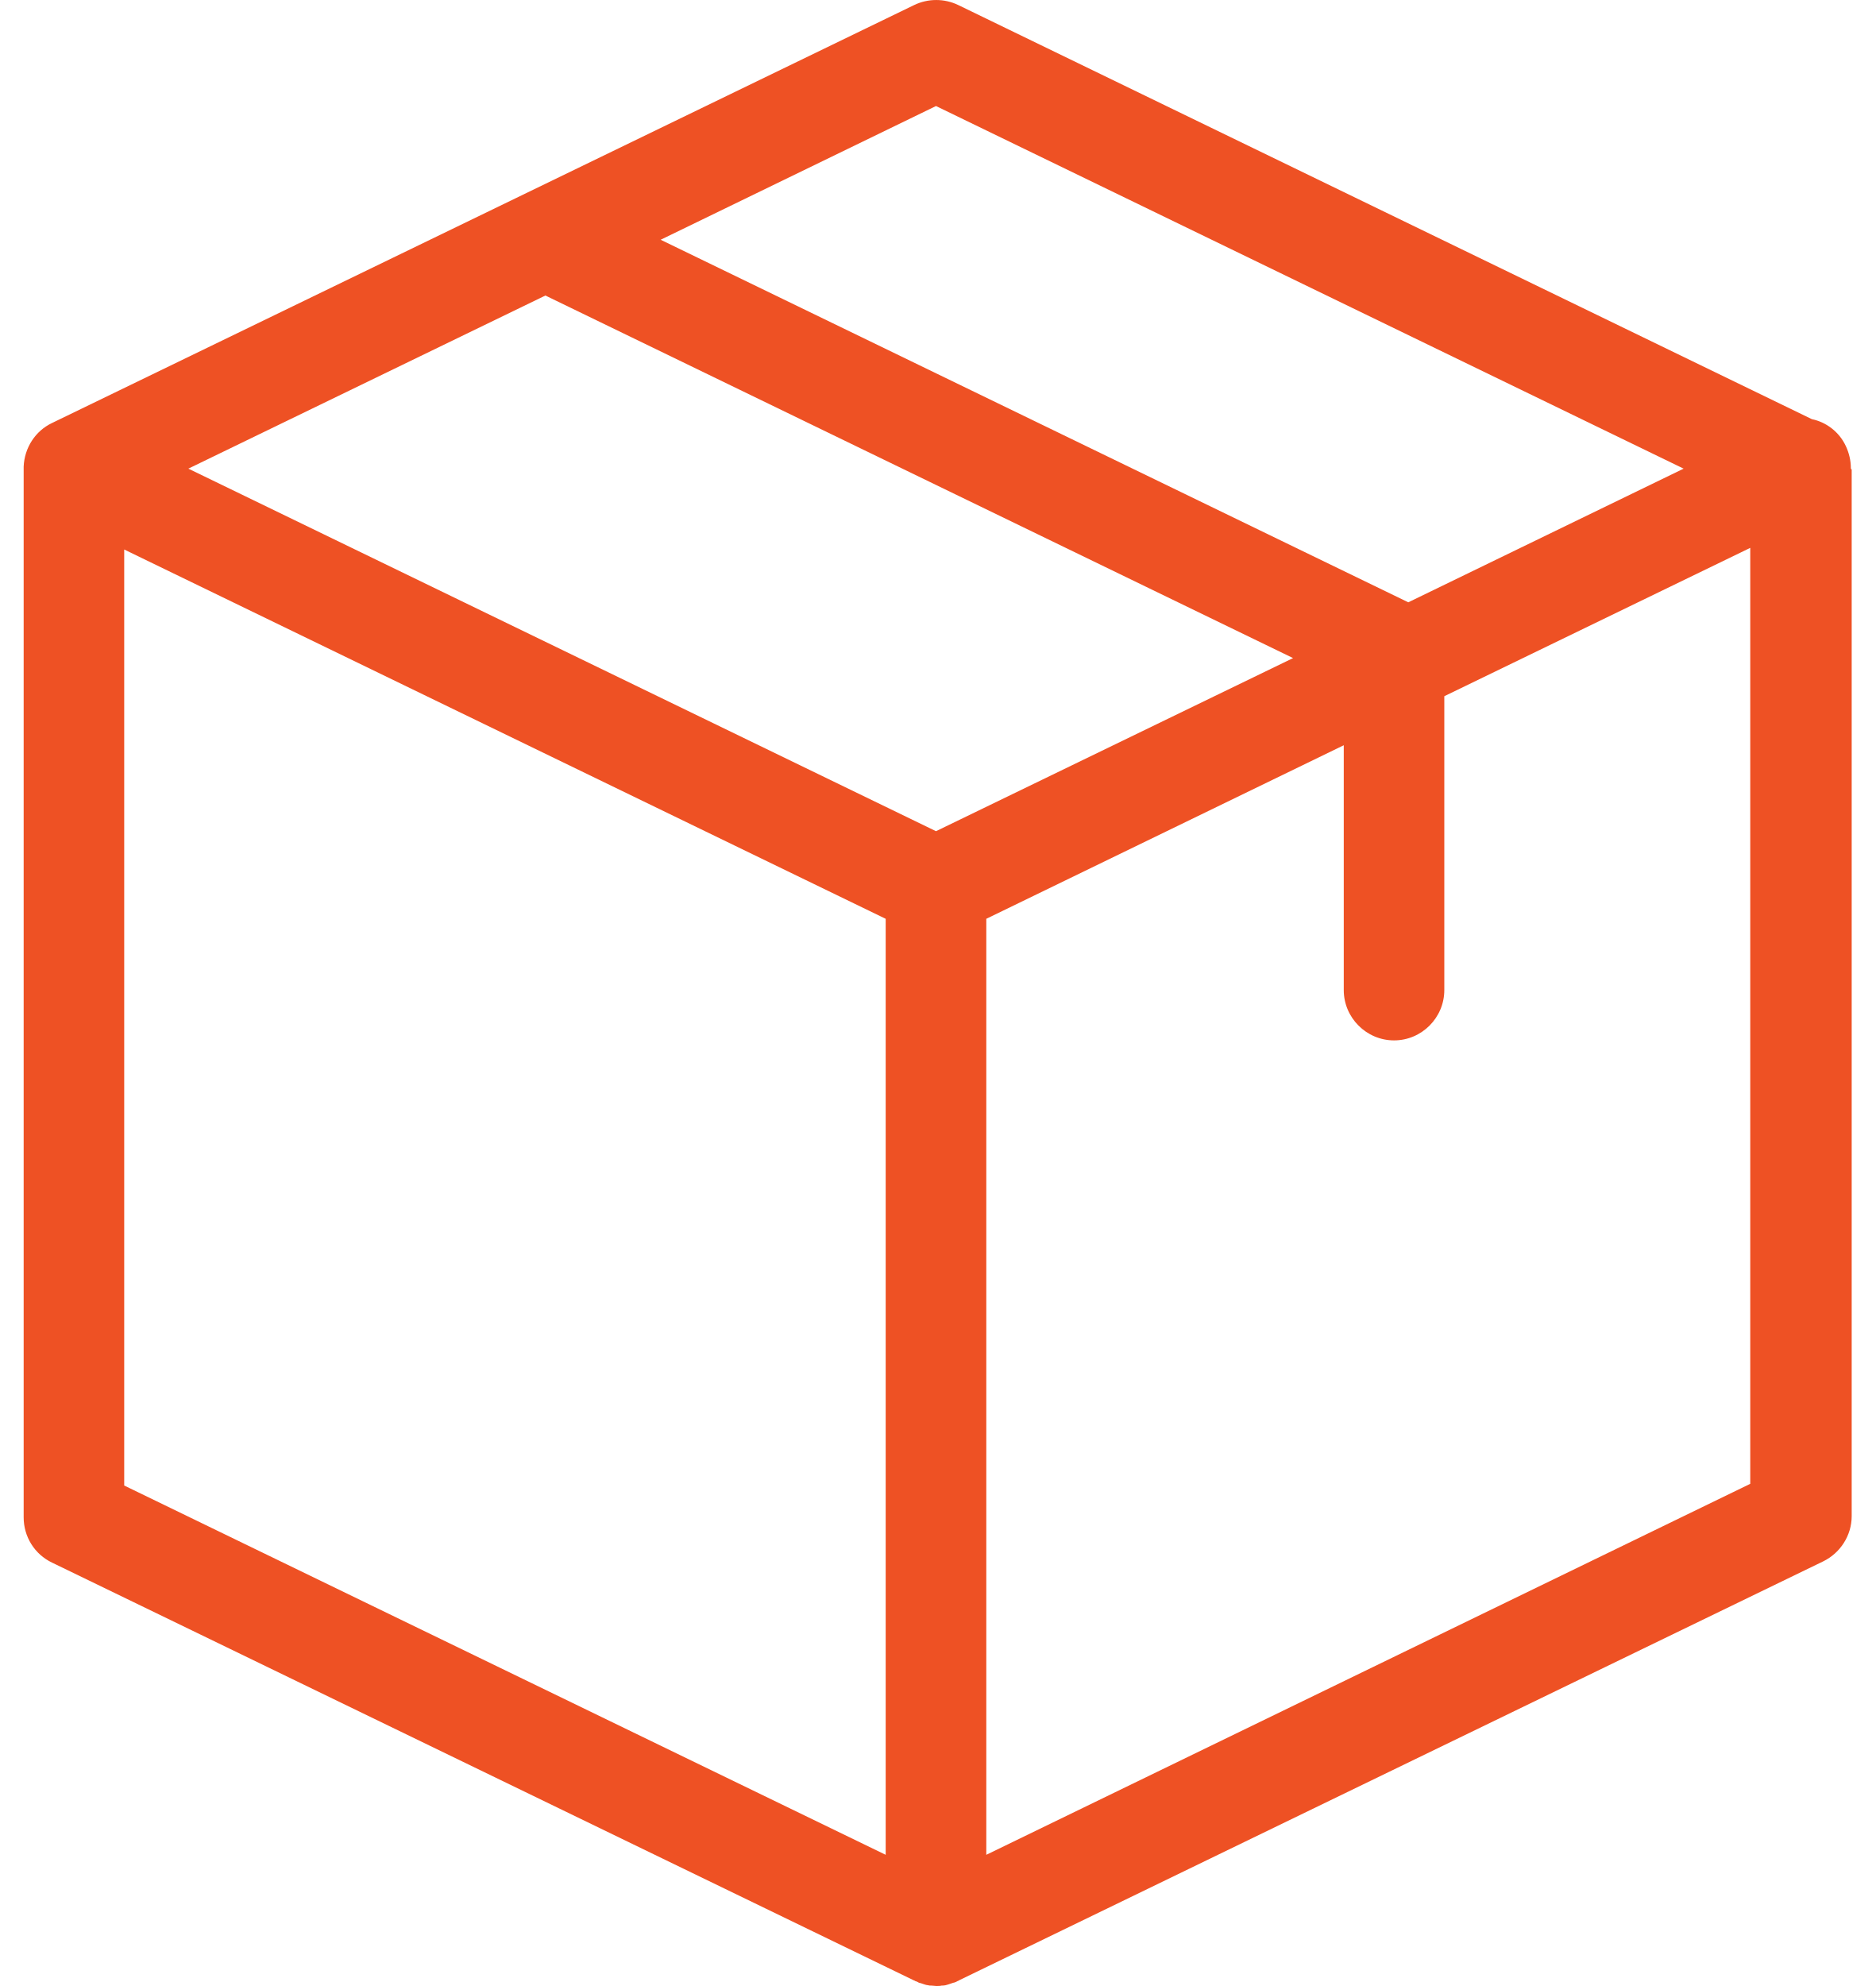
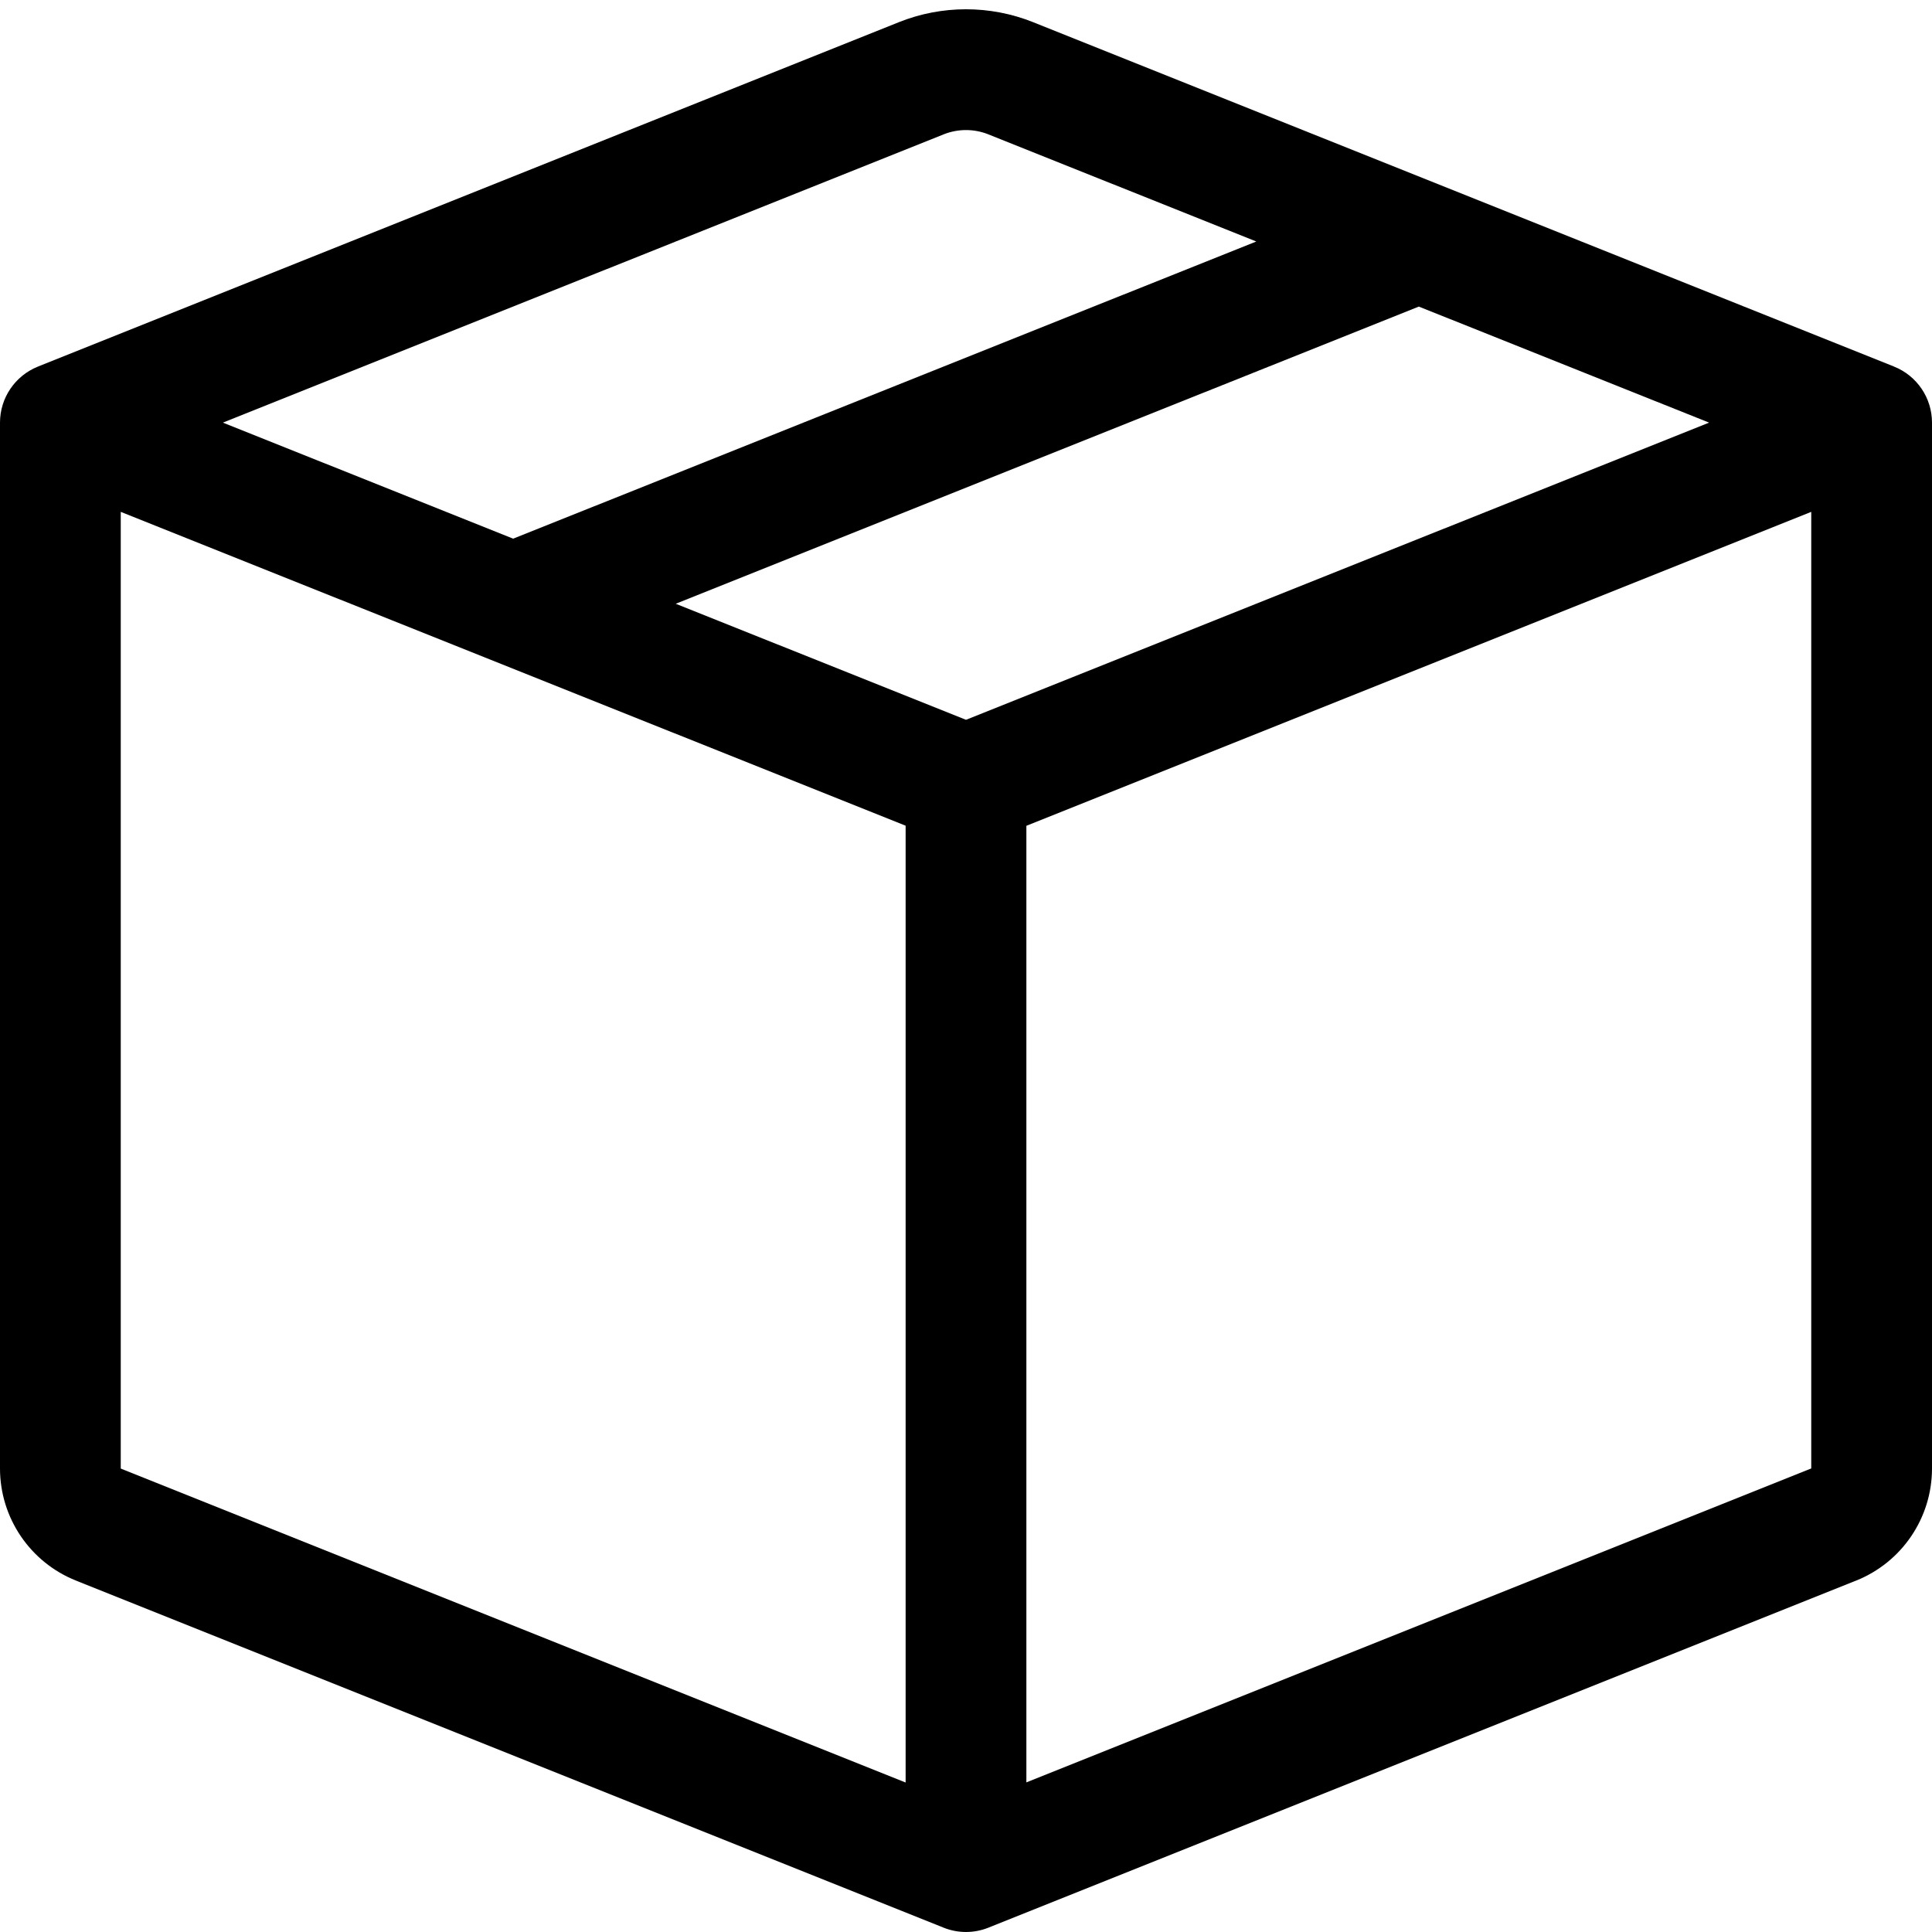
- <svg xmlns="http://www.w3.org/2000/svg" width="34" height="36" viewBox="0 0 34 36" fill="none">
-   <path d="M33.557 8.487C33.557 8.35 33.526 8.214 33.465 8.084C33.344 7.826 33.108 7.651 32.85 7.598L17.373 0.091C17.122 -0.03 16.826 -0.03 16.575 0.091L0.945 7.667C0.641 7.811 0.444 8.115 0.429 8.457V8.464C0.429 8.472 0.429 8.48 0.429 8.495V27.505C0.429 27.855 0.626 28.174 0.945 28.326L16.575 35.901C16.582 35.901 16.582 35.901 16.59 35.909C16.613 35.916 16.636 35.924 16.658 35.939C16.666 35.939 16.674 35.947 16.689 35.947C16.712 35.954 16.734 35.962 16.757 35.97C16.765 35.97 16.772 35.977 16.78 35.977C16.803 35.985 16.833 35.985 16.856 35.992C16.863 35.992 16.871 35.992 16.879 35.992C16.909 35.992 16.947 36 16.977 36C17.008 36 17.046 36 17.076 35.992C17.084 35.992 17.091 35.992 17.099 35.992C17.122 35.992 17.152 35.985 17.175 35.977C17.183 35.977 17.19 35.97 17.198 35.97C17.221 35.962 17.243 35.954 17.266 35.947C17.274 35.947 17.281 35.939 17.297 35.939C17.319 35.932 17.342 35.924 17.365 35.909C17.373 35.909 17.373 35.909 17.38 35.901L33.055 28.303C33.367 28.151 33.572 27.832 33.572 27.483V8.51C33.557 8.502 33.557 8.495 33.557 8.487ZM16.97 1.922L30.525 8.495L25.533 10.918L11.978 4.346L16.97 1.922ZM16.97 15.067L3.415 8.495L9.888 5.357L23.444 11.929L16.97 15.067ZM2.252 9.961L16.058 16.655V33.622L2.252 26.928V9.961ZM17.882 33.622V16.655L24.363 13.509V17.947C24.363 18.448 24.773 18.859 25.275 18.859C25.776 18.859 26.186 18.448 26.186 17.947V12.62L31.733 9.931V26.897L17.882 33.622Z" fill="#EE5124" />
+ <svg xmlns="http://www.w3.org/2000/svg" width="32" height="32" fill="currentColor" class="bi bi-box-seam" viewBox="0 0 16 16">
+   <path d="M8.186 1.113a.5.5 0 0 0-.372 0L1.846 3.5l2.404.961L10.404 2zm3.564 1.426L5.596 5 8 5.961 14.154 3.5zm3.25 1.7-6.5 2.6v7.922l6.5-2.6V4.24zM7.5 14.762V6.838L1 4.239v7.923zM7.443.184a1.5 1.5 0 0 1 1.114 0l7.129 2.852A.5.5 0 0 1 16 3.5v8.662a1 1 0 0 1-.629.928l-7.185 2.874a.5.5 0 0 1-.372 0L.63 13.09a1 1 0 0 1-.63-.928V3.5a.5.5 0 0 1 .314-.464z" />
</svg>
